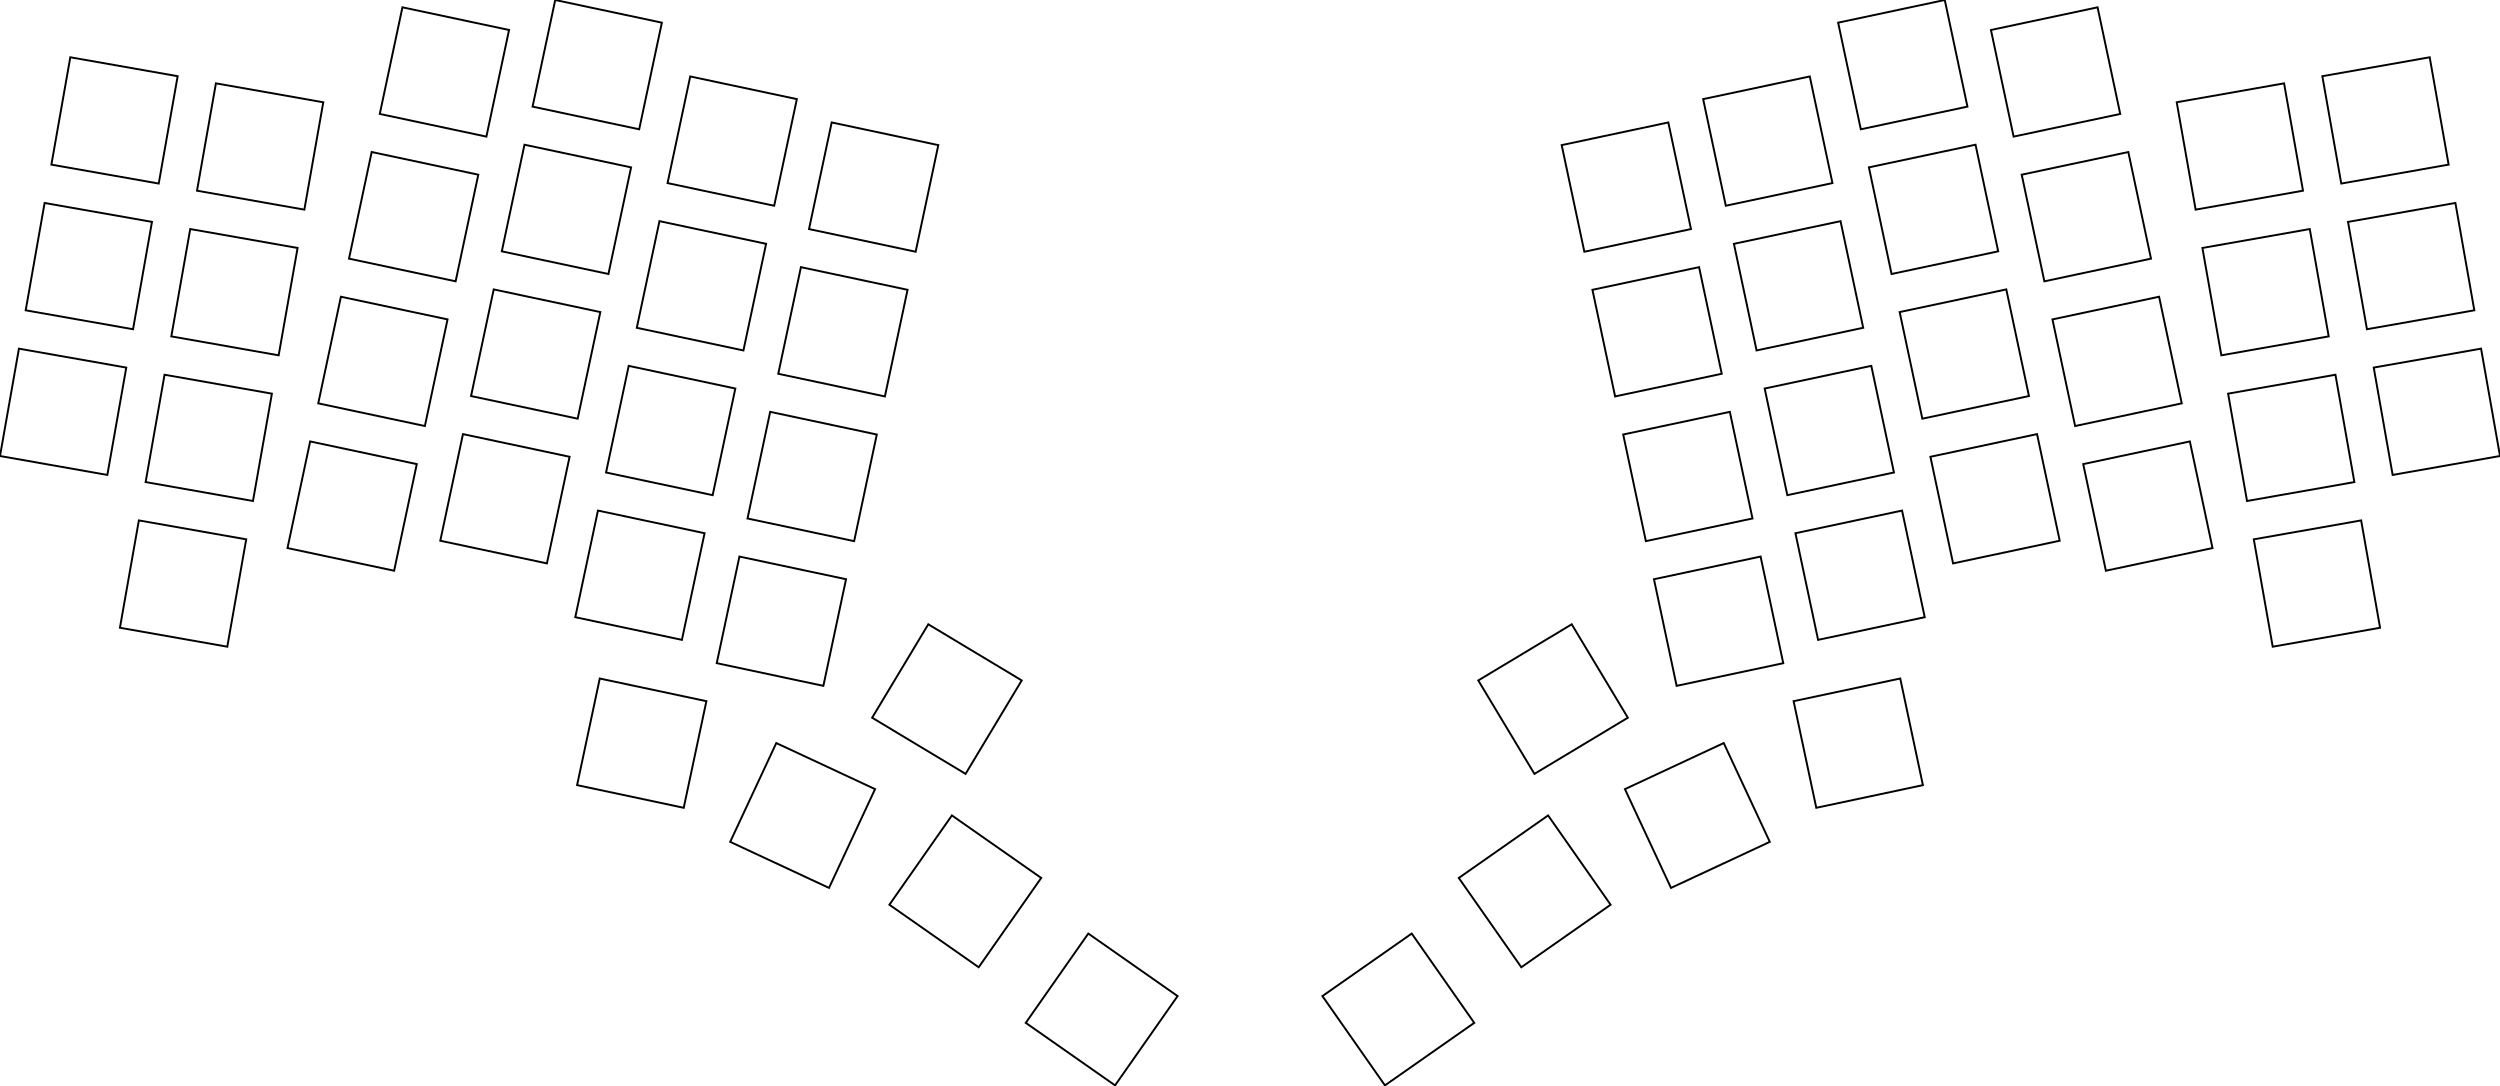
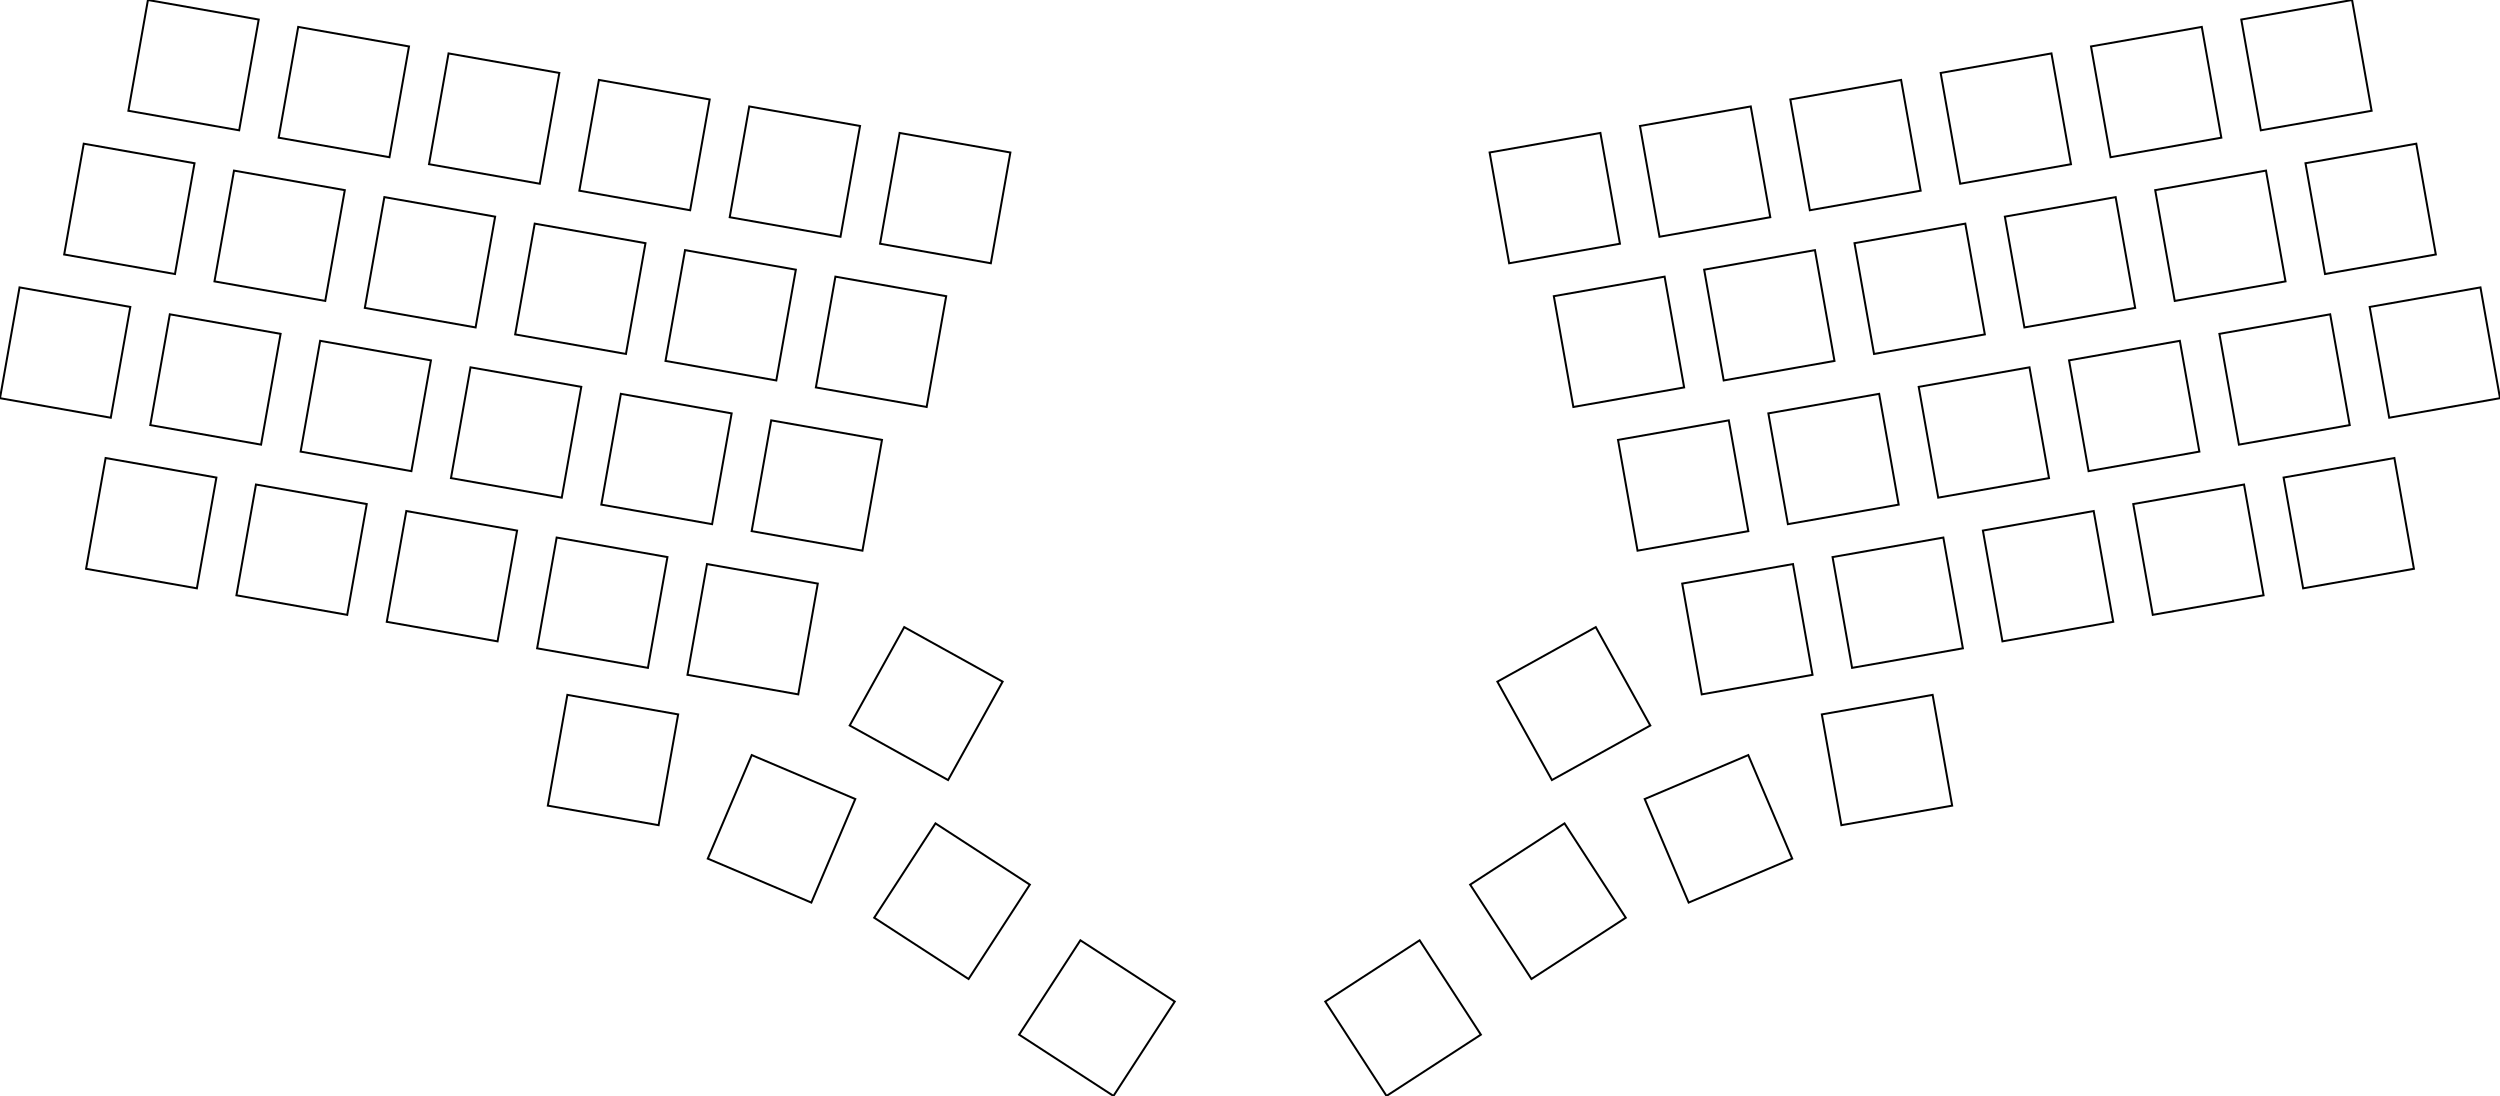
- <svg xmlns="http://www.w3.org/2000/svg" width="321.081mm" height="139.397mm" viewBox="0 0 321.081 139.397">
+ <svg xmlns="http://www.w3.org/2000/svg" width="311.134mm" height="136.391mm" viewBox="0 0 311.134 136.391">
  <g id="svgGroup" stroke-linecap="round" fill-rule="evenodd" font-size="9pt" stroke="#000" stroke-width="0.25mm" fill="none" style="stroke:#000;stroke-width:0.25mm;fill:none">
-     <path d="M 131.741 131.367 L 143.21 139.397 L 151.24 127.929 L 139.771 119.899 L 131.741 131.367 Z M 195.387 124.226 L 206.855 116.196 L 198.825 104.728 L 187.357 112.758 L 195.387 124.226 Z M 177.871 139.397 L 189.34 131.367 L 181.31 119.899 L 169.841 127.929 L 177.871 139.397 Z M 114.226 116.196 L 125.694 124.226 L 133.724 112.758 L 122.256 104.728 L 114.226 116.196 Z M 36.924 70.389 L 50.618 73.3 L 53.528 59.606 L 39.834 56.695 L 36.924 70.389 Z M 48.775 14.634 L 62.469 17.545 L 65.379 3.851 L 51.685 0.94 L 48.775 14.634 Z M 68.399 13.694 L 82.093 16.605 L 85.004 2.911 L 71.31 0 L 68.399 13.694 Z M 258.612 17.545 L 272.306 14.634 L 269.396 0.94 L 255.702 3.851 L 258.612 17.545 Z M 238.988 16.605 L 252.682 13.694 L 249.771 0 L 236.077 2.911 L 238.988 16.605 Z M 96.005 66.59 L 109.699 69.5 L 112.609 55.806 L 98.915 52.895 L 96.005 66.59 Z M 40.874 51.804 L 54.568 54.715 L 57.479 41.021 L 43.785 38.11 L 40.874 51.804 Z M 44.824 33.219 L 58.518 36.13 L 61.429 22.436 L 47.735 19.525 L 44.824 33.219 Z M 56.548 69.448 L 70.242 72.359 L 73.153 58.665 L 59.459 55.754 L 56.548 69.448 Z M 60.498 50.864 L 74.192 53.774 L 77.103 40.08 L 63.409 37.17 L 60.498 50.864 Z M 64.449 32.279 L 78.143 35.19 L 81.053 21.496 L 67.359 18.585 L 64.449 32.279 Z M 73.885 79.268 L 87.579 82.178 L 90.49 68.484 L 76.796 65.574 L 73.885 79.268 Z M 77.836 60.683 L 91.53 63.594 L 94.44 49.9 L 80.746 46.989 L 77.836 60.683 Z M 81.786 42.098 L 95.48 45.009 L 98.391 31.315 L 84.697 28.404 L 81.786 42.098 Z M 85.736 23.513 L 99.43 26.424 L 102.341 12.73 L 88.647 9.819 L 85.736 23.513 Z M 99.955 48.005 L 113.649 50.915 L 116.56 37.221 L 102.866 34.311 L 99.955 48.005 Z M 103.905 29.42 L 117.599 32.331 L 120.51 18.637 L 106.816 15.726 L 103.905 29.42 Z M 270.463 73.3 L 284.157 70.389 L 281.247 56.695 L 267.553 59.606 L 270.463 73.3 Z M 266.513 54.715 L 280.207 51.804 L 277.296 38.11 L 263.602 41.021 L 266.513 54.715 Z M 262.563 36.13 L 276.257 33.219 L 273.346 19.525 L 259.652 22.436 L 262.563 36.13 Z M 250.839 72.359 L 264.533 69.448 L 261.622 55.754 L 247.928 58.665 L 250.839 72.359 Z M 246.889 53.774 L 260.583 50.864 L 257.672 37.17 L 243.978 40.08 L 246.889 53.774 Z M 242.938 35.19 L 256.632 32.279 L 253.722 18.585 L 240.028 21.496 L 242.938 35.19 Z M 233.502 82.178 L 247.196 79.268 L 244.285 65.574 L 230.591 68.484 L 233.502 82.178 Z M 229.551 63.594 L 243.245 60.683 L 240.335 46.989 L 226.641 49.9 L 229.551 63.594 Z M 225.601 45.009 L 239.295 42.098 L 236.384 28.404 L 222.69 31.315 L 225.601 45.009 Z M 221.651 26.424 L 235.345 23.513 L 232.434 9.819 L 218.74 12.73 L 221.651 26.424 Z M 215.333 88.085 L 229.027 85.174 L 226.116 71.48 L 212.422 74.391 L 215.333 88.085 Z M 211.382 69.5 L 225.076 66.59 L 222.166 52.895 L 208.472 55.806 L 211.382 69.5 Z M 207.432 50.915 L 221.126 48.005 L 218.215 34.311 L 204.521 37.221 L 207.432 50.915 Z M 203.482 32.331 L 217.176 29.42 L 214.265 15.726 L 200.571 18.637 L 203.482 32.331 Z M 92.054 85.174 L 105.748 88.085 L 108.659 74.391 L 94.965 71.48 L 92.054 85.174 Z M 74.118 100.837 L 87.812 103.748 L 90.723 90.054 L 77.029 87.143 L 74.118 100.837 Z M 233.269 103.748 L 246.963 100.837 L 244.052 87.143 L 230.358 90.054 L 233.269 103.748 Z M 112.011 92.18 L 124.011 99.391 L 131.222 87.39 L 119.222 80.18 L 112.011 92.18 Z M 197.07 99.391 L 209.07 92.18 L 201.859 80.18 L 189.859 87.39 L 197.07 99.391 Z M 300.695 23.574 L 314.482 21.143 L 312.051 7.356 L 298.264 9.787 L 300.695 23.574 Z M 291.89 83.057 L 305.678 80.626 L 303.247 66.838 L 289.459 69.269 L 291.89 83.057 Z M 281.992 26.923 L 295.78 24.492 L 293.349 10.704 L 279.561 13.135 L 281.992 26.923 Z M 0 58.566 L 13.787 60.997 L 16.218 47.21 L 2.431 44.778 L 0 58.566 Z M 3.299 39.854 L 17.087 42.285 L 19.518 28.498 L 5.73 26.067 L 3.299 39.854 Z M 6.599 21.143 L 20.386 23.574 L 22.817 9.787 L 9.03 7.356 L 6.599 21.143 Z M 15.403 80.626 L 29.191 83.057 L 31.622 69.269 L 17.834 66.838 L 15.403 80.626 Z M 18.703 61.914 L 32.49 64.345 L 34.921 50.558 L 21.134 48.127 L 18.703 61.914 Z M 22.002 43.203 L 35.789 45.634 L 38.22 31.847 L 24.433 29.416 L 22.002 43.203 Z M 25.301 24.492 L 39.089 26.923 L 41.52 13.135 L 27.732 10.704 L 25.301 24.492 Z M 307.294 60.997 L 321.081 58.566 L 318.65 44.778 L 304.863 47.21 L 307.294 60.997 Z M 303.994 42.285 L 317.782 39.854 L 315.351 26.067 L 301.563 28.498 L 303.994 42.285 Z M 288.591 64.345 L 302.378 61.914 L 299.947 48.127 L 286.16 50.558 L 288.591 64.345 Z M 285.292 45.634 L 299.079 43.203 L 296.648 29.416 L 282.861 31.847 L 285.292 45.634 Z M 214.611 114.038 L 227.299 108.121 L 221.382 95.433 L 208.694 101.349 L 214.611 114.038 Z M 93.782 108.121 L 106.47 114.038 L 112.387 101.349 L 99.699 95.433 L 93.782 108.121 Z" vector-effect="non-scaling-stroke" />
+     <path d="M 210.16 112.329 L 223.048 106.859 L 217.577 93.972 L 204.69 99.442 L 210.16 112.329 Z M 88.086 106.859 L 100.973 112.329 L 106.443 99.442 L 93.556 93.972 L 88.086 106.859 Z M 105.748 90.291 L 117.992 97.079 L 124.78 84.834 L 112.535 78.047 L 105.748 90.291 Z M 193.141 97.079 L 205.386 90.291 L 198.599 78.047 L 186.354 84.834 L 193.141 97.079 Z M 108.799 114.215 L 120.541 121.84 L 128.166 110.098 L 116.424 102.474 L 108.799 114.215 Z M 126.834 128.766 L 138.575 136.391 L 146.2 124.649 L 134.459 117.025 L 126.834 128.766 Z M 190.593 121.84 L 202.334 114.215 L 194.709 102.474 L 182.968 110.098 L 190.593 121.84 Z M 172.559 136.391 L 184.3 128.766 L 176.675 117.025 L 164.934 124.649 L 172.559 136.391 Z M 243.953 22.866 L 257.741 20.435 L 255.31 6.648 L 241.522 9.079 L 243.953 22.866 Z M 206.531 29.465 L 220.318 27.034 L 217.887 13.247 L 204.1 15.678 L 206.531 29.465 Z M 187.819 32.764 L 201.607 30.333 L 199.176 16.546 L 185.388 18.977 L 187.819 32.764 Z M 229.166 102.697 L 242.953 100.266 L 240.522 86.478 L 226.735 88.91 L 229.166 102.697 Z M 225.242 26.166 L 239.029 23.734 L 236.598 9.947 L 222.811 12.378 L 225.242 26.166 Z M 203.798 68.533 L 217.586 66.102 L 215.154 52.315 L 201.367 54.746 L 203.798 68.533 Z M 15.979 13.787 L 29.766 16.218 L 32.197 2.431 L 18.41 0 L 15.979 13.787 Z M 29.425 74.088 L 43.212 76.519 L 45.643 62.732 L 31.856 60.301 L 29.425 74.088 Z M 48.136 77.388 L 61.923 79.819 L 64.354 66.031 L 50.567 63.6 L 48.136 77.388 Z M 34.682 17.136 L 48.469 19.567 L 50.9 5.78 L 37.113 3.349 L 34.682 17.136 Z M 37.414 56.204 L 51.201 58.635 L 53.632 44.848 L 39.845 42.417 L 37.414 56.204 Z M 281.367 16.218 L 295.155 13.787 L 292.724 0 L 278.936 2.431 L 281.367 16.218 Z M 286.633 73.22 L 300.42 70.789 L 297.989 57.002 L 284.202 59.433 L 286.633 73.22 Z M 267.922 76.519 L 281.709 74.088 L 279.278 60.301 L 265.491 62.732 L 267.922 76.519 Z M 249.21 79.819 L 262.998 77.388 L 260.567 63.6 L 246.779 66.031 L 249.21 79.819 Z M 241.221 61.934 L 255.008 59.503 L 252.577 45.716 L 238.79 48.147 L 241.221 61.934 Z M 230.499 83.118 L 244.286 80.687 L 241.855 66.9 L 228.068 69.331 L 230.499 83.118 Z M 211.788 86.417 L 225.575 83.986 L 223.144 70.199 L 209.357 72.63 L 211.788 86.417 Z M 0 49.556 L 13.787 51.987 L 16.218 38.2 L 2.431 35.769 L 0 49.556 Z M 7.989 31.672 L 21.777 34.103 L 24.208 20.315 L 10.421 17.884 L 7.989 31.672 Z M 10.713 70.789 L 24.501 73.22 L 26.932 59.433 L 13.144 57.002 L 10.713 70.789 Z M 18.703 52.905 L 32.49 55.336 L 34.921 41.548 L 21.134 39.117 L 18.703 52.905 Z M 26.692 35.02 L 40.479 37.451 L 42.911 23.664 L 29.123 21.233 L 26.692 35.02 Z M 45.403 38.32 L 59.191 40.751 L 61.622 26.963 L 47.835 24.532 L 45.403 38.32 Z M 53.393 20.435 L 67.18 22.866 L 69.611 9.079 L 55.824 6.648 L 53.393 20.435 Z M 56.125 59.503 L 69.913 61.934 L 72.344 48.147 L 58.556 45.716 L 56.125 59.503 Z M 64.115 41.619 L 77.902 44.05 L 80.333 30.263 L 66.546 27.832 L 64.115 41.619 Z M 66.847 80.687 L 80.635 83.118 L 83.066 69.331 L 69.278 66.9 L 66.847 80.687 Z M 85.559 83.986 L 99.346 86.417 L 101.777 72.63 L 87.99 70.199 L 85.559 83.986 Z M 93.548 66.102 L 107.335 68.533 L 109.766 54.746 L 95.979 52.315 L 93.548 66.102 Z M 68.18 100.266 L 81.967 102.697 L 84.399 88.91 L 70.611 86.478 L 68.18 100.266 Z M 297.346 51.987 L 311.134 49.556 L 308.702 35.769 L 294.915 38.2 L 297.346 51.987 Z M 289.357 34.103 L 303.144 31.672 L 300.713 17.884 L 286.926 20.315 L 289.357 34.103 Z M 278.644 55.336 L 292.431 52.905 L 290 39.117 L 276.213 41.548 L 278.644 55.336 Z M 270.654 37.451 L 284.441 35.02 L 282.01 21.233 L 268.223 23.664 L 270.654 37.451 Z M 262.665 19.567 L 276.452 17.136 L 274.021 3.349 L 260.234 5.78 L 262.665 19.567 Z M 259.932 58.635 L 273.72 56.204 L 271.288 42.417 L 257.501 44.848 L 259.932 58.635 Z M 251.943 40.751 L 265.73 38.32 L 263.299 24.532 L 249.512 26.963 L 251.943 40.751 Z M 233.231 44.05 L 247.019 41.619 L 244.588 27.832 L 230.8 30.263 L 233.231 44.05 Z M 222.51 65.234 L 236.297 62.803 L 233.866 49.015 L 220.078 51.446 L 222.51 65.234 Z M 214.52 47.349 L 228.307 44.918 L 225.876 31.131 L 212.089 33.562 L 214.52 47.349 Z M 195.809 50.649 L 209.596 48.217 L 207.165 34.43 L 193.378 36.861 L 195.809 50.649 Z M 90.816 27.034 L 104.603 29.465 L 107.034 15.678 L 93.247 13.247 L 90.816 27.034 Z M 101.538 48.217 L 115.325 50.649 L 117.756 36.861 L 103.969 34.43 L 101.538 48.217 Z M 109.527 30.333 L 123.314 32.764 L 125.745 18.977 L 111.958 16.546 L 109.527 30.333 Z M 72.104 23.734 L 85.892 26.166 L 88.323 12.378 L 74.535 9.947 L 72.104 23.734 Z M 74.837 62.803 L 88.624 65.234 L 91.055 51.446 L 77.268 49.015 L 74.837 62.803 Z M 82.826 44.918 L 96.613 47.349 L 99.045 33.562 L 85.257 31.131 L 82.826 44.918 Z" vector-effect="non-scaling-stroke" />
  </g>
</svg>
